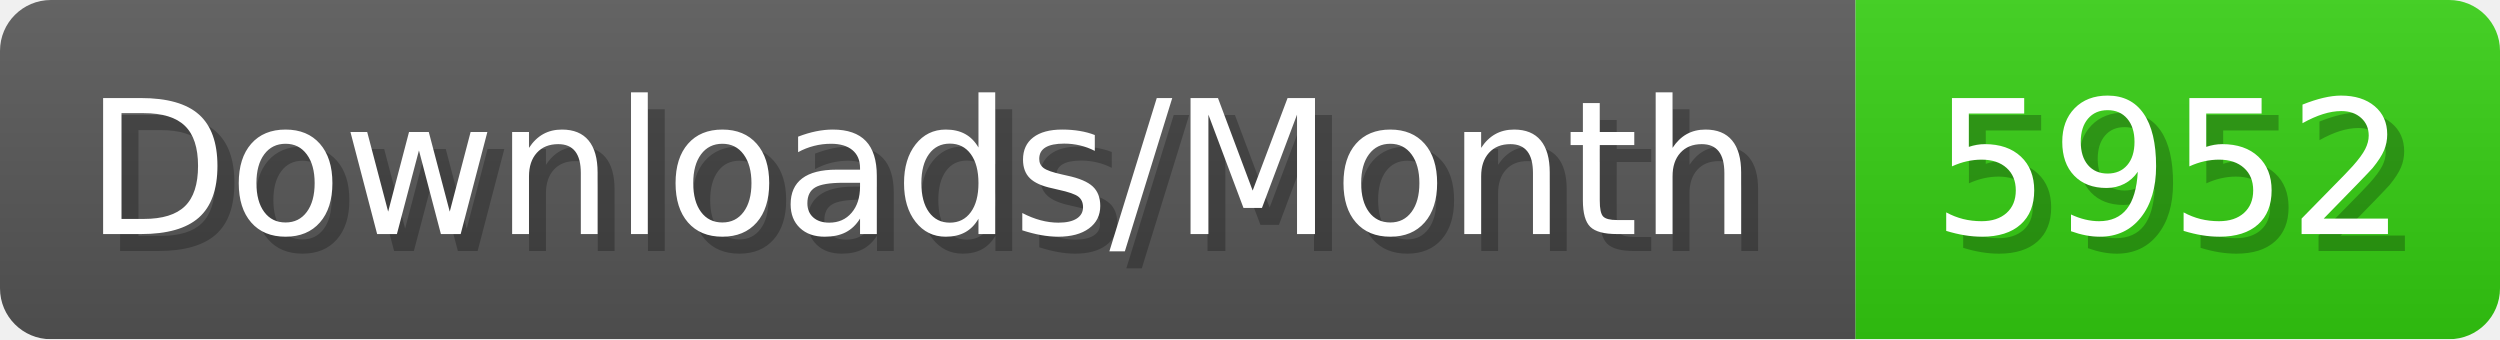
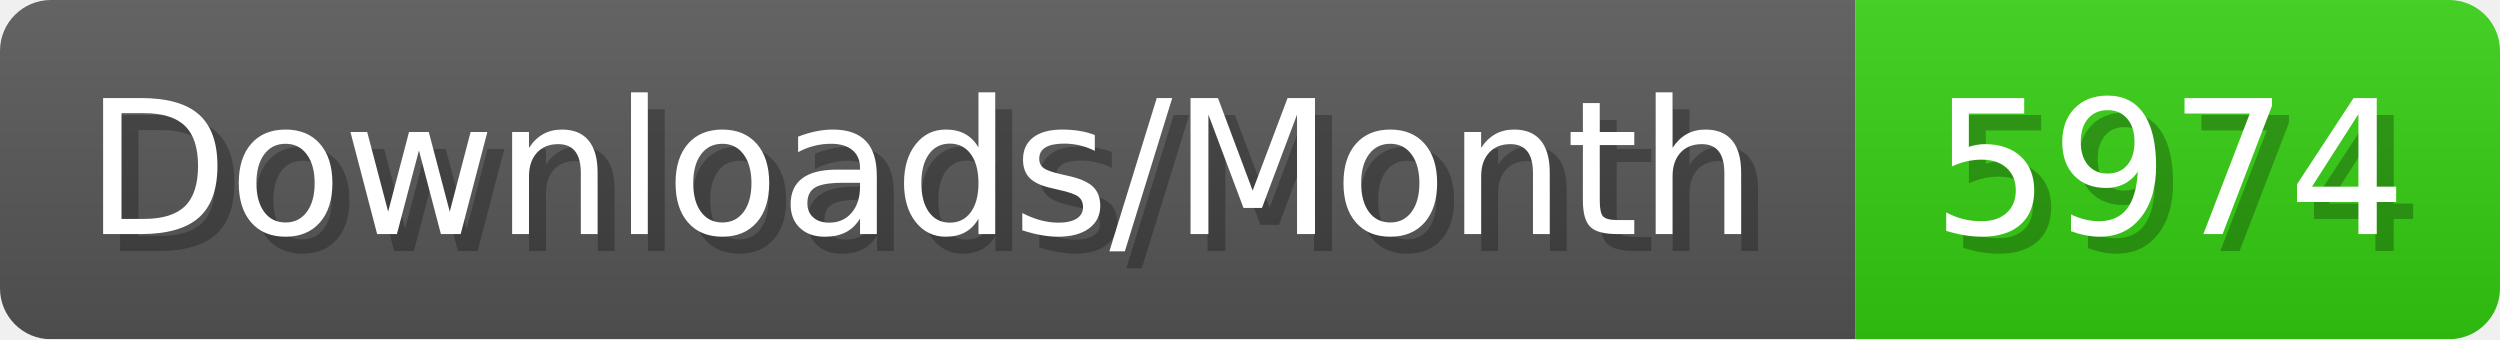
- <svg xmlns="http://www.w3.org/2000/svg" width="147.4" height="20" viewBox="0 0 1474 200" role="img" aria-label="Downloads/Month: 5952">
+ <svg xmlns="http://www.w3.org/2000/svg" width="147.4" height="20" viewBox="0 0 1474 200" role="img" aria-label="Downloads/Month: 5974">
  <linearGradient id="YlXUI" x2="0" y2="100%">
    <stop offset="0" stop-opacity=".1" stop-color="#EEE" />
    <stop offset="1" stop-opacity=".1" />
  </linearGradient>
  <mask id="JHhop">
    <rect width="1474" height="200" rx="30" fill="#FFF" />
  </mask>
  <g mask="url(#JHhop)">
    <rect width="1094" height="200" fill="#555" />
    <rect width="380" height="200" fill="#3C1" x="1094" />
    <rect width="1474" height="200" fill="url(#YlXUI)" />
  </g>
  <g aria-hidden="true" fill="#fff" text-anchor="start" font-family="Verdana,DejaVu Sans,sans-serif" font-size="110">
    <text x="60" y="148" textLength="994" fill="#000" opacity="0.25">Downloads/Month</text>
    <text x="50" y="138" textLength="994">Downloads/Month</text>
-     <text x="1149" y="148" textLength="280" fill="#000" opacity="0.25">5952</text>
-     <text x="1139" y="138" textLength="280">5952</text>
+     <text x="1149" y="148" textLength="280" fill="#000" opacity="0.25">5974</text>
+     <text x="1139" y="138" textLength="280">5974</text>
  </g>
</svg>
